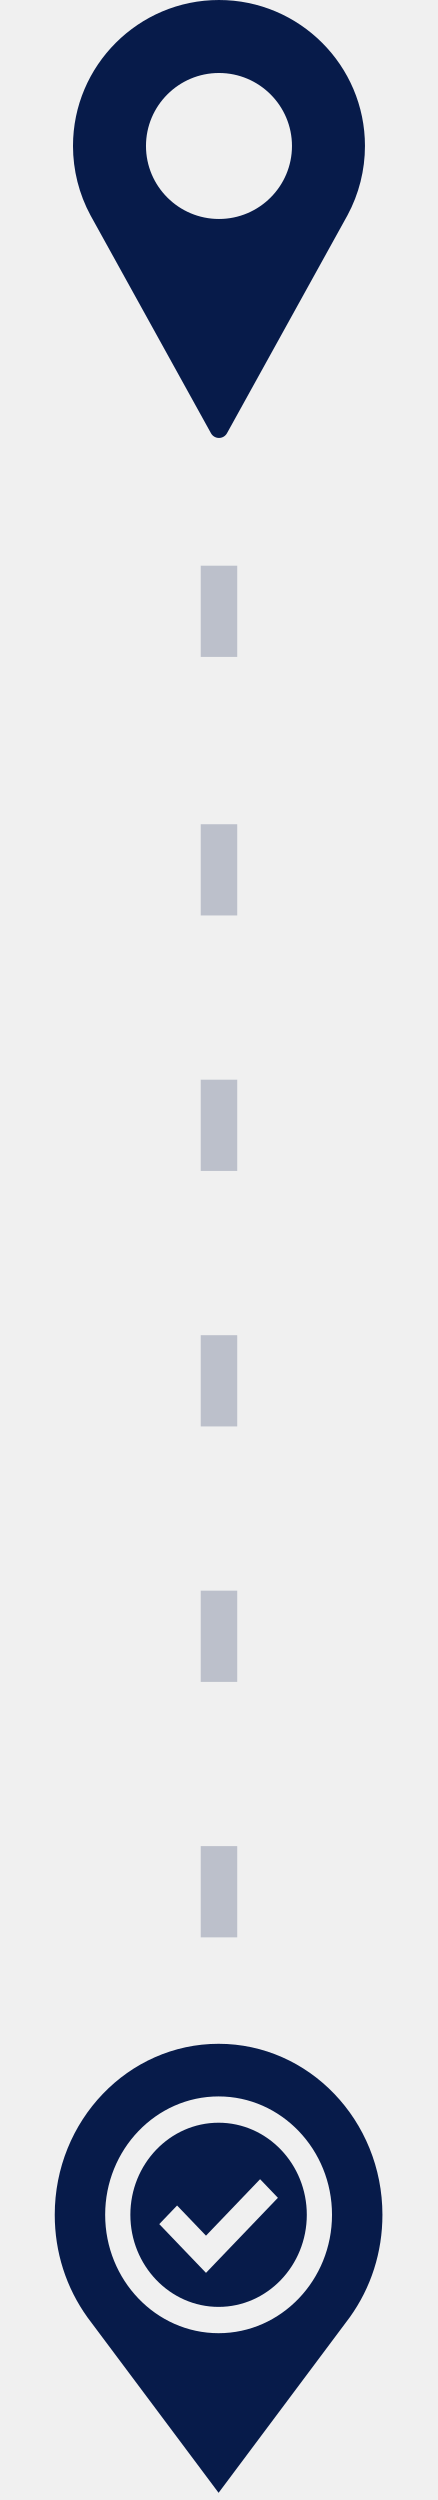
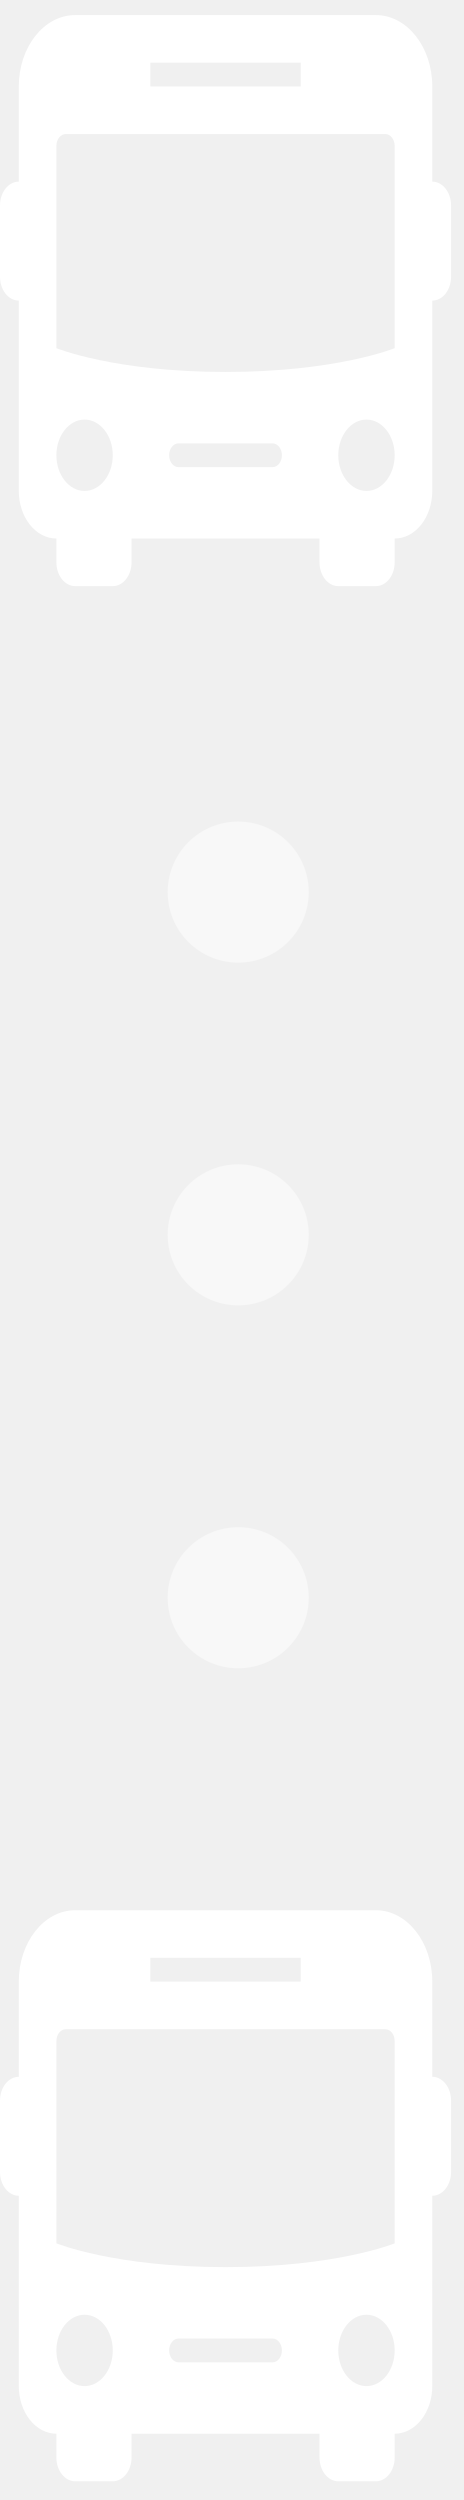
- <svg xmlns="http://www.w3.org/2000/svg" width="24" height="137" viewBox="0 0 24 137" fill="none">
-   <path d="M12 36V31" stroke="#071B4A" stroke-opacity="0.22" stroke-width="2" />
-   <path d="M12 50.167V45.167" stroke="#071B4A" stroke-opacity="0.22" stroke-width="2" />
-   <path d="M12 64.168V59.167" stroke="#071B4A" stroke-opacity="0.22" stroke-width="2" />
-   <path d="M12 78.168V73.168" stroke="#071B4A" stroke-opacity="0.22" stroke-width="2" />
-   <path d="M12 92.168V87.168" stroke="#071B4A" stroke-opacity="0.22" stroke-width="2" />
-   <path d="M12 106.167V101.167" stroke="#071B4A" stroke-opacity="0.22" stroke-width="2" />
-   <path d="M12 0C7.589 0 4 3.589 4 8C4 9.324 4.331 10.637 4.96 11.802L11.562 23.742C11.65 23.901 11.818 24 12 24C12.182 24 12.35 23.901 12.438 23.742L19.042 11.798C19.669 10.637 20 9.324 20 8C20 3.589 16.411 0 12 0ZM12 12C9.794 12 8 10.206 8 8C8 5.794 9.794 4 12 4C14.206 4 16 5.794 16 8C16 10.206 14.206 12 12 12Z" fill="#071B4A" />
-   <path d="M11.979 126.418C14.644 126.418 16.813 124.154 16.813 121.371C16.813 118.589 14.644 116.325 11.979 116.325C9.313 116.325 7.144 118.589 7.144 121.371C7.144 124.154 9.313 126.418 11.979 126.418ZM9.704 120.862L11.288 122.515L14.253 119.42L15.229 120.439L11.288 124.553L8.728 121.881L9.704 120.862Z" fill="#071B4A" />
-   <path d="M11.979 136.606L19.157 127.001L19.165 126.99C20.337 125.36 20.957 123.417 20.957 121.371C20.957 116.204 16.929 112 11.979 112C7.028 112 3 116.204 3 121.371C3 123.417 3.62 125.36 4.8 127.001L11.979 136.606ZM11.979 114.884C15.406 114.884 18.194 117.794 18.194 121.371C18.194 124.949 15.406 127.859 11.979 127.859C8.551 127.859 5.763 124.949 5.763 121.371C5.763 117.794 8.551 114.884 11.979 114.884Z" fill="#071B4A" />
+ <svg xmlns="http://www.w3.org/2000/svg" width="23" height="124" viewBox="0 0 23 124" fill="none">
+   <g clip-path="url(#clip0)">
+     <path fill-rule="evenodd" clip-rule="evenodd" d="M5.593 123.072H3.729C3.214 123.072 2.797 122.543 2.797 121.892V120.712C2.303 120.712 1.828 120.463 1.478 120.02C1.129 119.578 0.932 118.977 0.932 118.351V108.91C0.418 108.91 0 108.381 0 107.73V104.189C0 103.538 0.418 103.009 0.932 103.009V98.288C0.932 96.333 2.184 94.748 3.729 94.748H18.644C20.189 94.748 21.441 96.333 21.441 98.288V103.009C21.955 103.009 22.373 103.538 22.373 104.189V107.73C22.373 108.381 21.955 108.91 21.441 108.91V118.351C21.441 118.977 21.244 119.578 20.894 120.02C20.545 120.463 20.07 120.712 19.576 120.712V121.892C19.576 122.543 19.159 123.072 18.644 123.072H16.779C16.265 123.072 15.847 122.543 15.847 121.892V120.712H6.525V121.892C6.525 122.543 6.108 123.072 5.593 123.072ZM4.195 114.811C4.967 114.811 5.593 115.604 5.593 116.581C5.593 117.558 4.967 118.351 4.195 118.351C3.423 118.351 2.797 117.558 2.797 116.581C2.797 115.604 3.423 114.811 4.195 114.811ZM18.178 114.811C18.95 114.811 19.576 115.604 19.576 116.581C19.576 117.558 18.95 118.351 18.178 118.351C17.406 118.351 16.779 117.558 16.779 116.581C16.779 115.604 17.406 114.811 18.178 114.811ZM13.517 115.991H8.856C8.599 115.991 8.39 116.255 8.39 116.581C8.39 116.907 8.599 117.171 8.856 117.171H13.517C13.774 117.171 13.983 116.907 13.983 116.581C13.983 116.255 13.774 115.991 13.517 115.991ZM19.576 101.239C19.576 100.913 19.367 100.649 19.11 100.649H3.263C3.005 100.649 2.797 100.913 2.797 101.239V111.27C2.797 111.27 5.685 112.45 11.186 112.45C16.688 112.45 19.576 111.27 19.576 111.27V101.239ZM14.915 97.108H7.458V98.288H14.915V97.108Z" fill="white" />
+   </g>
+   <circle cx="11.815" cy="79.248" r="3.5" fill="white" fill-opacity="0.5" />
+   <circle cx="11.815" cy="61.248" r="3.5" fill="white" fill-opacity="0.5" />
+   <circle cx="11.815" cy="44.248" r="3.5" fill="white" fill-opacity="0.5" />
+   <g clip-path="url(#clip1)">
+     <path fill-rule="evenodd" clip-rule="evenodd" d="M5.593 29.072H3.729C3.214 29.072 2.797 28.543 2.797 27.892V26.712C2.303 26.712 1.828 26.463 1.478 26.02C1.129 25.578 0.932 24.977 0.932 24.351V14.91C0.418 14.91 0 14.381 0 13.73V10.189C0 9.538 0.418 9.009 0.932 9.009V4.288C0.932 2.333 2.184 0.748 3.729 0.748H18.644C20.189 0.748 21.441 2.333 21.441 4.288V9.009C21.955 9.009 22.373 9.538 22.373 10.189V13.73C22.373 14.381 21.955 14.91 21.441 14.91V24.351C21.441 24.977 21.244 25.578 20.894 26.02C20.545 26.463 20.07 26.712 19.576 26.712V27.892C19.576 28.543 19.159 29.072 18.644 29.072H16.779C16.265 29.072 15.847 28.543 15.847 27.892V26.712H6.525V27.892C6.525 28.543 6.108 29.072 5.593 29.072ZM4.195 20.811C4.967 20.811 5.593 21.604 5.593 22.581C5.593 23.558 4.967 24.351 4.195 24.351C3.423 24.351 2.797 23.558 2.797 22.581C2.797 21.604 3.423 20.811 4.195 20.811ZM18.178 20.811C18.95 20.811 19.576 21.604 19.576 22.581C19.576 23.558 18.95 24.351 18.178 24.351C17.406 24.351 16.779 23.558 16.779 22.581C16.779 21.604 17.406 20.811 18.178 20.811ZM13.517 21.991H8.856C8.599 21.991 8.39 22.255 8.39 22.581C8.39 22.907 8.599 23.171 8.856 23.171H13.517C13.774 23.171 13.983 22.907 13.983 22.581C13.983 22.255 13.774 21.991 13.517 21.991ZM19.576 7.239C19.576 6.913 19.367 6.649 19.11 6.649H3.263C3.005 6.649 2.797 6.913 2.797 7.239V17.27C2.797 17.27 5.685 18.45 11.186 18.45C16.688 18.45 19.576 17.27 19.576 17.27V7.239ZM14.915 3.108H7.458V4.288H14.915V3.108Z" fill="white" />
+   </g>
+   <defs>
+     <clipPath id="clip0">
+       <rect width="22.373" height="28.324" fill="white" transform="translate(0 94.7477)" />
+     </clipPath>
+     <clipPath id="clip1">
+       <rect width="22.373" height="28.324" fill="white" transform="translate(0 0.747742)" />
+     </clipPath>
+   </defs>
</svg>
